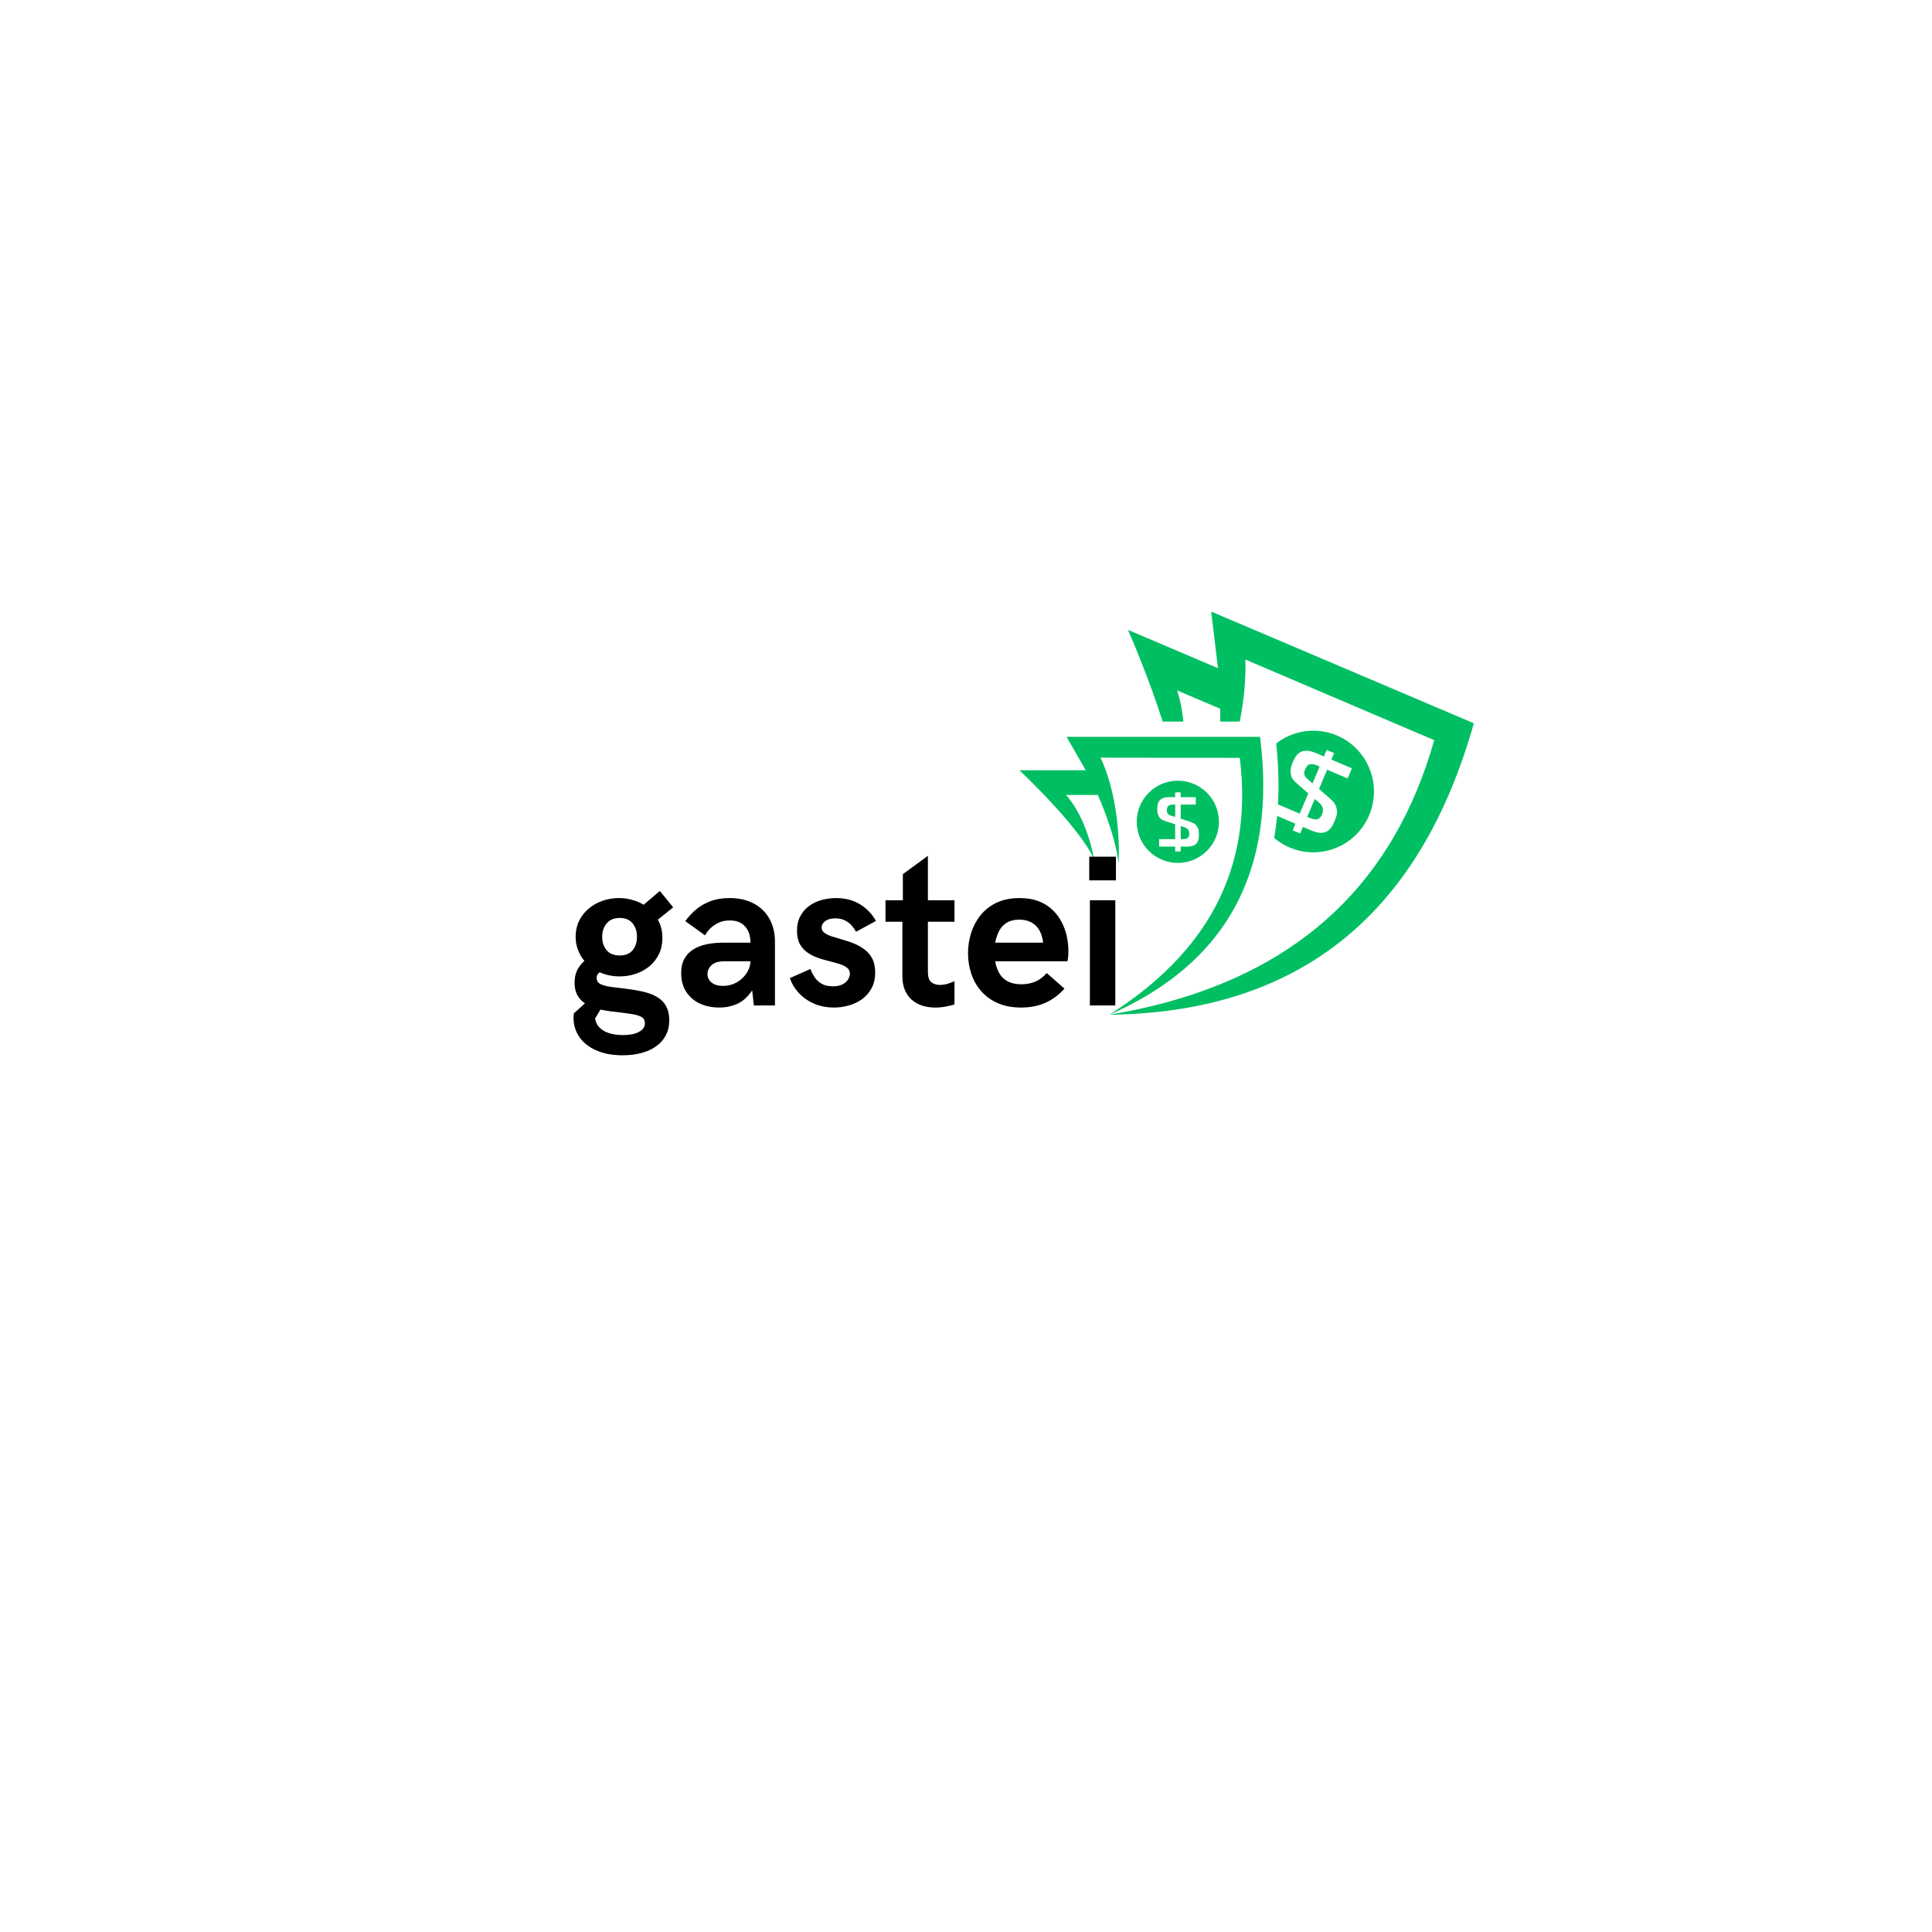
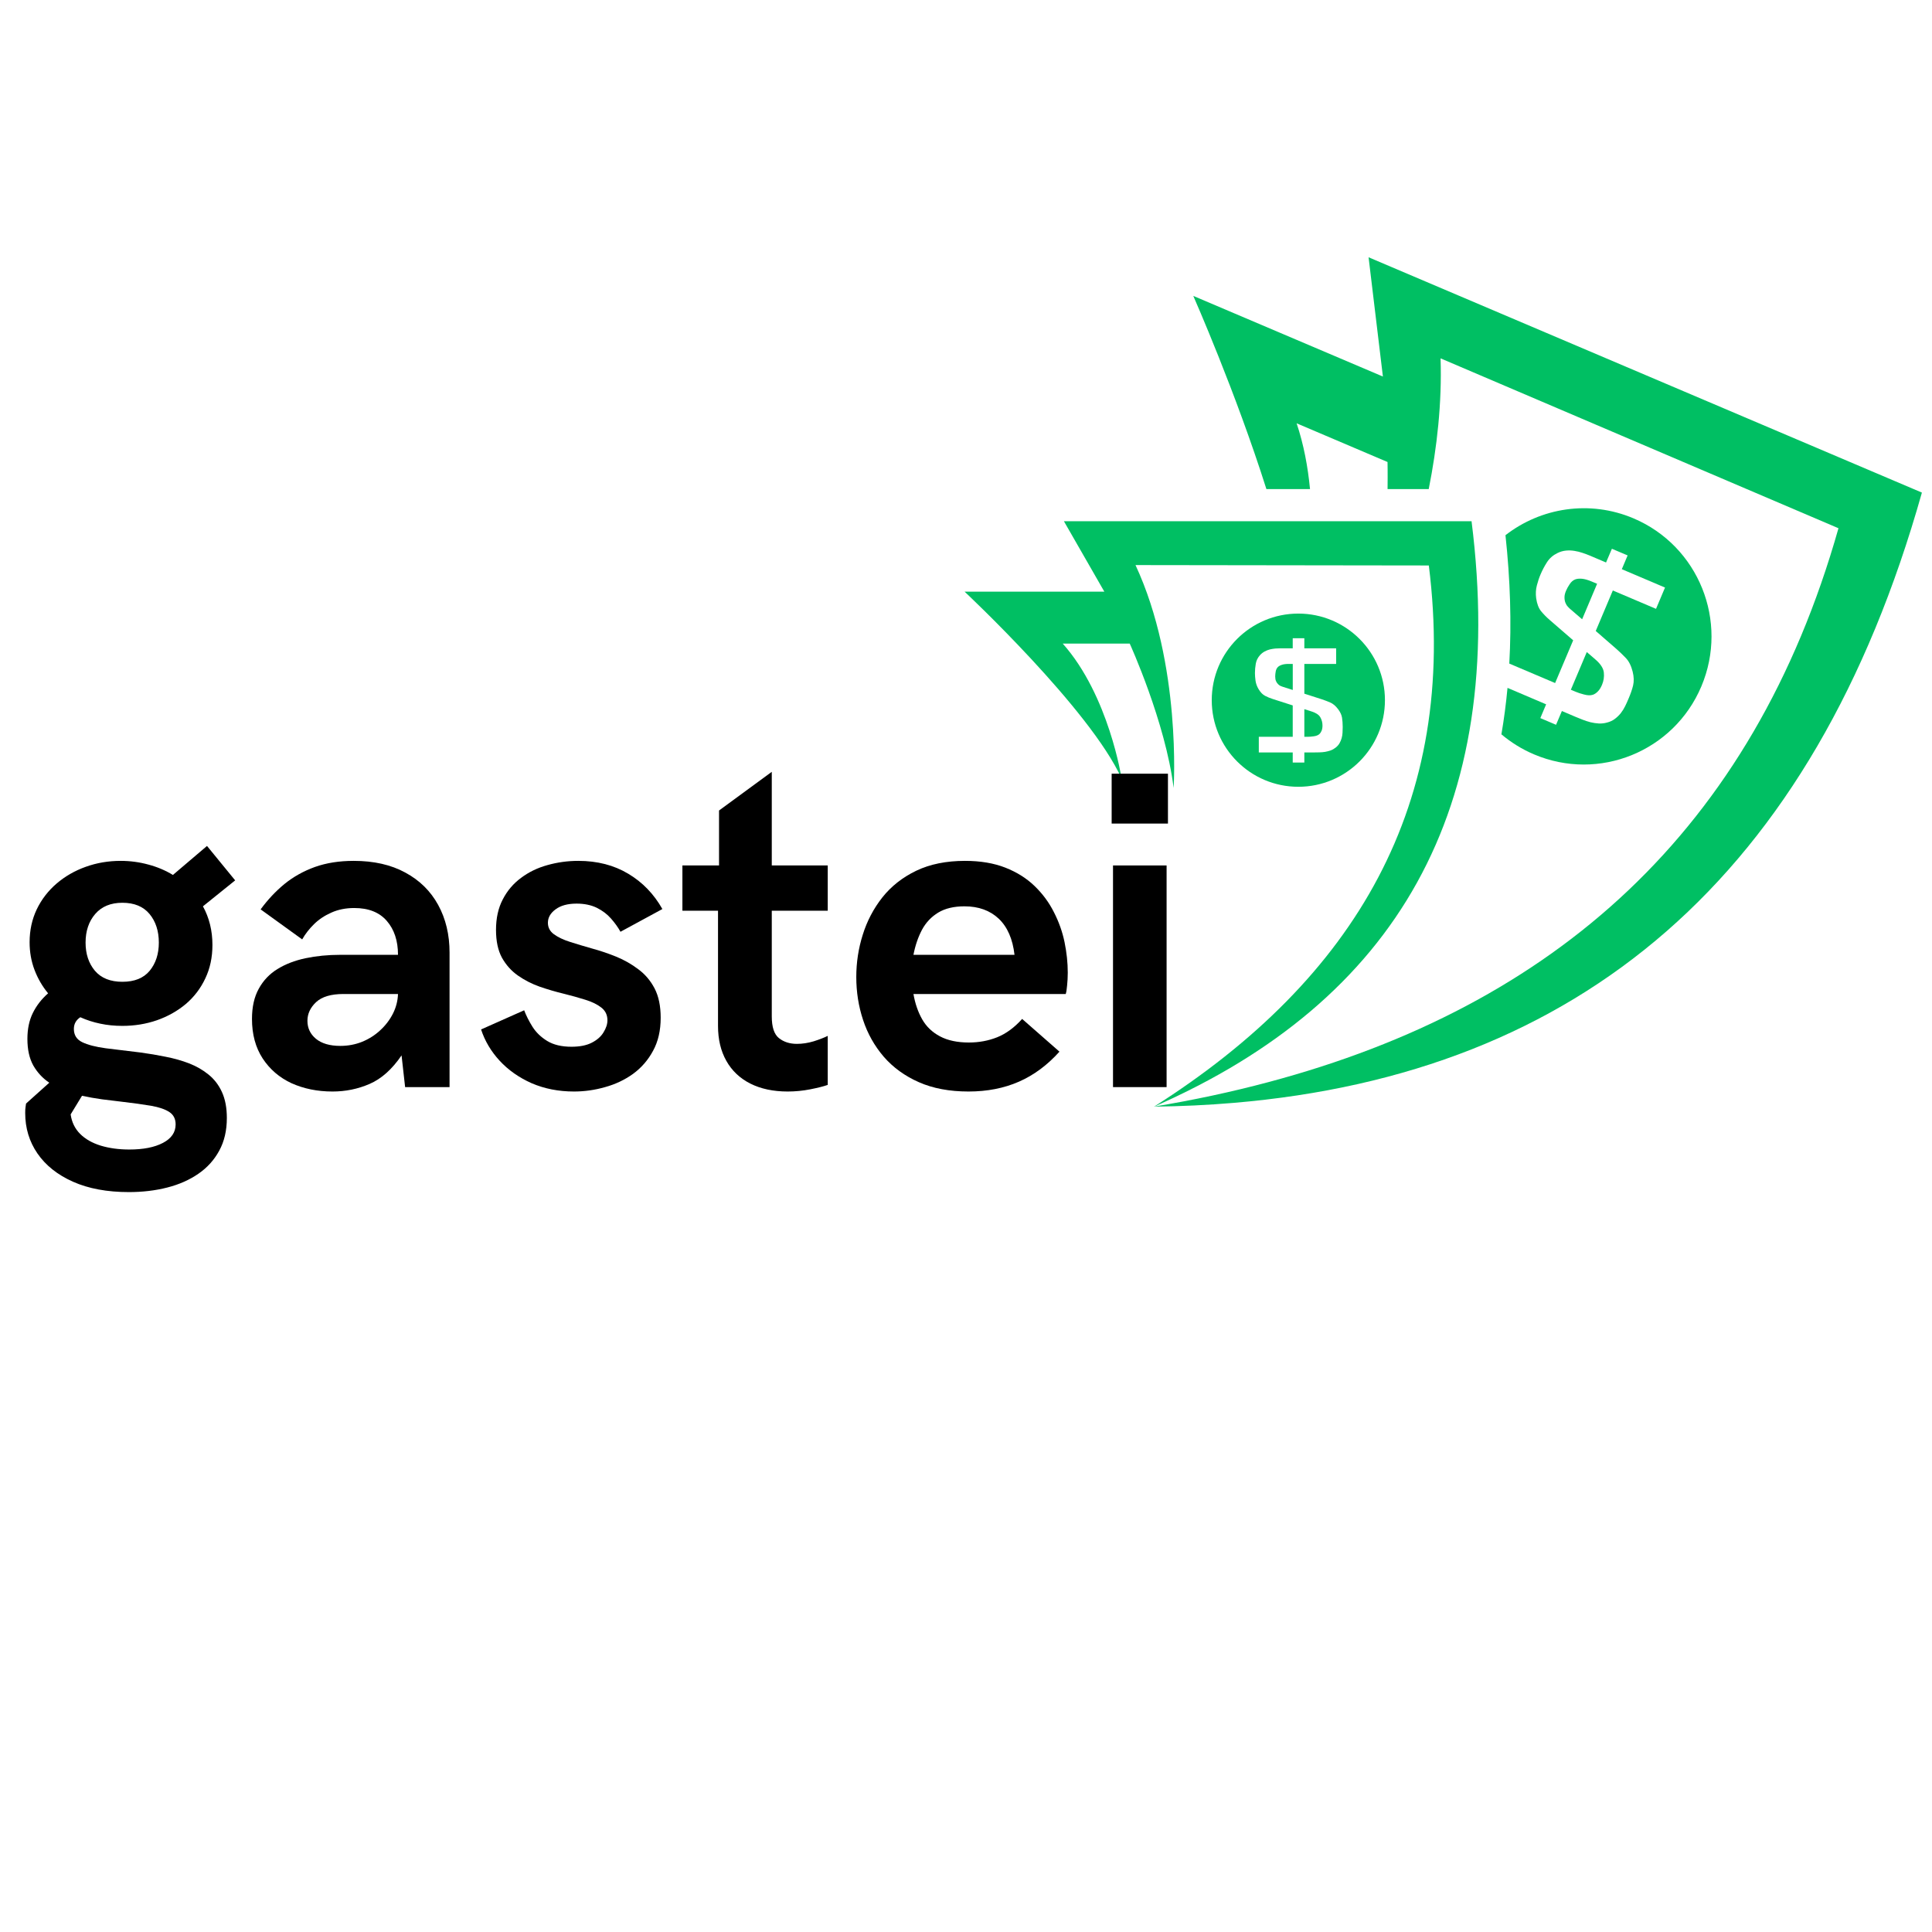
- <svg xmlns="http://www.w3.org/2000/svg" width="500" zoomAndPan="magnify" viewBox="0 0 375 375" height="500" preserveAspectRatio="xMidYMid meet" version="1.0">
+ <svg xmlns="http://www.w3.org/2000/svg" width="200" zoomAndPan="magnify" viewBox="109 118 178 132" height="200" preserveAspectRatio="xMidYMid meet" version="1.0">
  <defs>
    <g />
  </defs>
  <path fill="#00bf63" d="M 217.129 167.598 C 217.129 167.598 217.875 156.211 213.617 147.062 L 240.641 147.098 C 243.387 169.059 233.895 185.176 215.32 196.961 C 237.586 187.207 247.934 169.617 244.578 143.02 L 207.02 143.02 L 210.746 149.512 L 197.871 149.512 C 197.871 149.512 209.469 160.363 212.34 166.746 C 212.34 166.746 211.172 159.086 206.914 154.297 L 213.086 154.297 C 213.086 154.297 216.383 161.531 217.129 167.598 Z M 217.129 167.598 " fill-opacity="1" fill-rule="nonzero" />
  <path fill="#00bf63" d="M 228.102 156.168 L 227.734 156.168 C 227.477 156.168 227.266 156.195 227.105 156.25 C 226.938 156.305 226.816 156.375 226.734 156.457 C 226.633 156.559 226.566 156.691 226.535 156.859 C 226.504 157.031 226.488 157.184 226.488 157.32 C 226.488 157.496 226.512 157.637 226.562 157.754 C 226.613 157.867 226.676 157.961 226.75 158.031 C 226.82 158.105 226.898 158.16 226.98 158.199 C 227.062 158.234 227.137 158.262 227.199 158.281 L 228.105 158.57 L 228.105 156.168 Z M 228.102 156.168 " fill-opacity="1" fill-rule="nonzero" />
  <path fill="#00bf63" d="M 230.051 162.836 C 230.27 162.805 230.438 162.738 230.555 162.637 C 230.637 162.562 230.707 162.461 230.762 162.328 C 230.816 162.199 230.844 162.035 230.844 161.844 C 230.844 161.578 230.781 161.328 230.652 161.098 C 230.523 160.863 230.258 160.684 229.859 160.555 L 229.172 160.336 L 229.172 162.883 L 229.5 162.883 C 229.648 162.883 229.828 162.867 230.051 162.836 Z M 230.051 162.836 " fill-opacity="1" fill-rule="nonzero" />
  <path fill="#00bf63" d="M 236.598 159.508 C 236.598 155.102 233.023 151.531 228.617 151.531 C 224.211 151.531 220.641 155.102 220.641 159.508 C 220.641 163.918 224.211 167.488 228.617 167.488 C 233.023 167.488 236.598 163.918 236.598 159.508 Z M 224.977 164.324 L 224.977 162.883 L 228.102 162.883 L 228.102 159.992 L 226.266 159.402 C 226.012 159.32 225.773 159.223 225.555 159.109 C 225.336 158.996 225.133 158.789 224.953 158.488 C 224.805 158.238 224.715 157.984 224.676 157.727 C 224.641 157.465 224.621 157.227 224.621 157.008 C 224.621 156.723 224.648 156.438 224.699 156.148 C 224.75 155.859 224.875 155.602 225.074 155.375 C 225.203 155.23 225.348 155.113 225.508 155.027 C 225.668 154.938 225.832 154.875 226 154.832 C 226.168 154.793 226.336 154.766 226.504 154.75 C 226.676 154.738 226.836 154.73 226.992 154.73 L 228.102 154.73 L 228.102 153.801 L 229.172 153.801 L 229.172 154.73 L 232.102 154.73 L 232.102 156.168 L 229.172 156.168 L 229.172 158.91 L 230.789 159.43 C 231.035 159.512 231.289 159.609 231.547 159.719 C 231.809 159.828 232.055 160.035 232.281 160.336 C 232.48 160.602 232.605 160.863 232.645 161.125 C 232.684 161.387 232.707 161.672 232.707 161.98 C 232.707 162.152 232.703 162.328 232.691 162.5 C 232.684 162.676 232.656 162.844 232.609 163.008 C 232.562 163.172 232.5 163.328 232.41 163.48 C 232.324 163.629 232.203 163.766 232.051 163.883 C 231.91 163.992 231.762 164.078 231.598 164.137 C 231.434 164.195 231.262 164.238 231.09 164.27 C 230.918 164.297 230.742 164.312 230.57 164.316 C 230.395 164.32 230.23 164.324 230.074 164.324 L 229.172 164.324 L 229.172 165.254 L 228.102 165.254 L 228.102 164.324 Z M 224.977 164.324 " fill-opacity="1" fill-rule="nonzero" />
  <path fill="#00bf63" d="M 235.09 118.703 L 236.41 129.691 L 218.941 122.262 C 219.031 122.473 222.852 131.137 225.676 140.059 L 229.695 140.059 C 229.5 138.031 229.121 135.965 228.461 134 L 236.836 137.566 C 236.836 137.566 236.859 138.508 236.84 140.059 L 240.633 140.059 C 241.391 136.246 241.859 132.125 241.723 128.016 L 278.383 143.668 C 270.484 171.57 252.188 187.688 225.859 194.699 C 222.477 195.602 218.965 196.355 215.316 196.957 C 217.828 196.93 220.281 196.812 222.672 196.609 C 254.473 193.914 276.074 175.875 286.07 140.383 Z M 235.09 118.703 " fill-opacity="1" fill-rule="nonzero" />
  <path fill="#00bf63" d="M 255.641 148.574 C 255.293 148.426 254.992 148.344 254.738 148.32 C 254.48 148.301 254.277 148.324 254.117 148.387 C 253.922 148.465 253.754 148.613 253.617 148.824 C 253.473 149.031 253.367 149.234 253.285 149.422 C 253.184 149.656 253.137 149.867 253.141 150.051 C 253.141 150.234 253.172 150.398 253.23 150.543 C 253.285 150.68 253.359 150.801 253.453 150.898 C 253.539 150.996 253.625 151.078 253.703 151.141 L 254.766 152.055 L 256.145 148.785 Z M 255.641 148.574 " fill-opacity="1" fill-rule="nonzero" />
  <path fill="#00bf63" d="M 254.18 158.738 C 254.375 158.824 254.633 158.906 254.949 158.988 C 255.266 159.074 255.531 159.082 255.75 159.012 C 255.906 158.961 256.059 158.859 256.207 158.711 C 256.359 158.562 256.488 158.355 256.598 158.094 C 256.75 157.734 256.809 157.359 256.766 156.965 C 256.727 156.578 256.473 156.176 256 155.77 L 255.195 155.074 L 253.727 158.547 Z M 254.18 158.738 " fill-opacity="1" fill-rule="nonzero" />
  <path fill="#00bf63" d="M 247.891 158.375 C 247.754 159.832 247.57 161.258 247.328 162.656 C 248.211 163.398 249.211 164.027 250.328 164.5 C 256.309 167.043 263.215 164.242 265.75 158.238 C 268.285 152.234 265.496 145.309 259.512 142.762 C 255.445 141.035 250.957 141.777 247.703 144.309 C 248.148 148.445 248.266 152.387 248.055 156.137 L 252.277 157.93 L 253.941 153.992 L 251.789 152.129 C 251.488 151.871 251.223 151.598 250.988 151.316 C 250.758 151.035 250.605 150.637 250.531 150.117 C 250.477 149.699 250.496 149.301 250.598 148.926 C 250.695 148.551 250.809 148.211 250.938 147.914 C 251.102 147.531 251.297 147.156 251.531 146.793 C 251.766 146.43 252.086 146.152 252.488 145.957 C 252.746 145.828 253.008 145.754 253.277 145.727 C 253.543 145.703 253.805 145.711 254.055 145.754 C 254.309 145.793 254.555 145.855 254.789 145.934 C 255.031 146.012 255.254 146.098 255.465 146.184 L 256.969 146.824 L 257.508 145.559 L 258.957 146.172 L 258.422 147.441 L 262.402 149.133 L 261.574 151.094 L 257.594 149.402 L 256.02 153.133 L 257.91 154.777 C 258.199 155.031 258.488 155.309 258.777 155.609 C 259.07 155.91 259.281 156.328 259.418 156.871 C 259.539 157.348 259.551 157.777 259.461 158.156 C 259.367 158.535 259.23 158.934 259.047 159.355 C 258.949 159.594 258.844 159.828 258.73 160.059 C 258.617 160.289 258.484 160.504 258.328 160.703 C 258.172 160.898 257.992 161.074 257.785 161.23 C 257.582 161.387 257.34 161.5 257.059 161.57 C 256.809 161.641 256.559 161.668 256.301 161.656 C 256.043 161.641 255.789 161.602 255.539 161.543 C 255.285 161.477 255.043 161.398 254.805 161.305 C 254.566 161.211 254.344 161.121 254.129 161.031 L 252.902 160.508 L 252.363 161.777 L 250.914 161.16 L 251.449 159.891 Z M 247.891 158.375 " fill-opacity="1" fill-rule="nonzero" />
  <g fill="#000000" fill-opacity="1">
    <g transform="translate(109.6499, 195.158)">
      <g>
        <path d="M 12.297 -3.188 C 13.078 -3.082 13.848 -2.953 14.609 -2.797 C 15.379 -2.648 16.098 -2.445 16.766 -2.188 C 17.441 -1.926 18.039 -1.582 18.562 -1.156 C 19.094 -0.727 19.504 -0.191 19.797 0.453 C 20.098 1.109 20.25 1.906 20.25 2.844 C 20.25 4 20.016 5.004 19.547 5.859 C 19.086 6.711 18.445 7.422 17.625 7.984 C 16.812 8.547 15.859 8.969 14.766 9.25 C 13.672 9.531 12.488 9.672 11.219 9.672 C 9.219 9.672 7.504 9.352 6.078 8.719 C 4.648 8.082 3.555 7.211 2.797 6.109 C 2.047 5.016 1.672 3.773 1.672 2.391 C 1.672 2.16 1.68 1.977 1.703 1.844 C 1.723 1.719 1.738 1.609 1.75 1.516 L 3.891 -0.406 C 3.285 -0.812 2.797 -1.336 2.422 -1.984 C 2.055 -2.641 1.875 -3.457 1.875 -4.438 C 1.875 -5.352 2.039 -6.148 2.375 -6.828 C 2.707 -7.504 3.176 -8.109 3.781 -8.641 C 3.25 -9.285 2.832 -10.004 2.531 -10.797 C 2.227 -11.598 2.078 -12.445 2.078 -13.344 C 2.078 -14.445 2.297 -15.457 2.734 -16.375 C 3.18 -17.301 3.797 -18.098 4.578 -18.766 C 5.359 -19.43 6.25 -19.941 7.25 -20.297 C 8.258 -20.66 9.332 -20.844 10.469 -20.844 C 11.352 -20.844 12.207 -20.727 13.031 -20.5 C 13.852 -20.281 14.602 -19.961 15.281 -19.547 L 18.422 -22.219 L 21.016 -19.047 L 18.047 -16.656 C 18.629 -15.602 18.922 -14.414 18.922 -13.094 C 18.922 -11.957 18.703 -10.93 18.266 -10.016 C 17.836 -9.098 17.238 -8.312 16.469 -7.656 C 15.695 -7.008 14.805 -6.508 13.797 -6.156 C 12.797 -5.812 11.738 -5.641 10.625 -5.641 C 9.914 -5.641 9.238 -5.707 8.594 -5.844 C 7.945 -5.977 7.332 -6.176 6.75 -6.438 C 6.352 -6.176 6.156 -5.816 6.156 -5.359 C 6.156 -4.797 6.41 -4.391 6.922 -4.141 C 7.441 -3.891 8.164 -3.703 9.094 -3.578 C 10.02 -3.461 11.086 -3.332 12.297 -3.188 Z M 10.625 -16.984 C 9.551 -16.984 8.719 -16.641 8.125 -15.953 C 7.531 -15.266 7.234 -14.383 7.234 -13.312 C 7.234 -12.27 7.52 -11.406 8.094 -10.719 C 8.676 -10.039 9.52 -9.703 10.625 -9.703 C 11.738 -9.703 12.578 -10.039 13.141 -10.719 C 13.703 -11.406 13.984 -12.27 13.984 -13.312 C 13.984 -14.383 13.695 -15.266 13.125 -15.953 C 12.551 -16.641 11.719 -16.984 10.625 -16.984 Z M 11.266 5.75 C 12.555 5.75 13.586 5.547 14.359 5.141 C 15.141 4.734 15.531 4.164 15.531 3.438 C 15.531 2.926 15.336 2.547 14.953 2.297 C 14.578 2.047 14.016 1.852 13.266 1.719 C 12.523 1.594 11.617 1.469 10.547 1.344 C 9.973 1.281 9.375 1.207 8.75 1.125 C 8.125 1.039 7.508 0.93 6.906 0.797 L 5.859 2.516 C 5.961 3.234 6.254 3.832 6.734 4.312 C 7.211 4.789 7.844 5.148 8.625 5.391 C 9.414 5.629 10.297 5.75 11.266 5.75 Z M 11.266 5.75 " />
      </g>
    </g>
  </g>
  <g fill="#000000" fill-opacity="1">
    <g transform="translate(131.0906, 195.158)">
      <g>
        <path d="M 8.547 0.406 C 7.148 0.406 5.891 0.148 4.766 -0.359 C 3.648 -0.879 2.766 -1.641 2.109 -2.641 C 1.453 -3.648 1.125 -4.863 1.125 -6.281 C 1.125 -7.383 1.332 -8.312 1.75 -9.062 C 2.164 -9.82 2.738 -10.426 3.469 -10.875 C 4.207 -11.332 5.07 -11.664 6.062 -11.875 C 7.051 -12.082 8.117 -12.188 9.266 -12.188 L 14.578 -12.188 C 14.578 -13.477 14.234 -14.52 13.547 -15.312 C 12.867 -16.102 11.867 -16.5 10.547 -16.5 C 9.766 -16.5 9.062 -16.359 8.438 -16.078 C 7.82 -15.805 7.289 -15.453 6.844 -15.016 C 6.406 -14.586 6.039 -14.117 5.75 -13.609 L 1.922 -16.375 C 2.578 -17.27 3.312 -18.051 4.125 -18.719 C 4.945 -19.383 5.879 -19.906 6.922 -20.281 C 7.973 -20.656 9.164 -20.844 10.5 -20.844 C 12.352 -20.844 13.938 -20.484 15.25 -19.766 C 16.57 -19.055 17.582 -18.062 18.281 -16.781 C 18.977 -15.508 19.328 -14.047 19.328 -12.391 L 19.328 0 L 15.234 0 L 14.906 -2.922 C 14.031 -1.641 13.051 -0.766 11.969 -0.297 C 10.895 0.172 9.754 0.406 8.547 0.406 Z M 9.266 -3.797 C 9.973 -3.797 10.641 -3.922 11.266 -4.172 C 11.898 -4.43 12.457 -4.785 12.938 -5.234 C 13.426 -5.68 13.816 -6.191 14.109 -6.766 C 14.398 -7.336 14.555 -7.941 14.578 -8.578 L 9.547 -8.578 C 8.41 -8.578 7.57 -8.328 7.031 -7.828 C 6.5 -7.328 6.234 -6.754 6.234 -6.109 C 6.234 -5.441 6.492 -4.891 7.016 -4.453 C 7.547 -4.016 8.297 -3.797 9.266 -3.797 Z M 9.266 -3.797 " />
      </g>
    </g>
  </g>
  <g fill="#000000" fill-opacity="1">
    <g transform="translate(152.7765, 195.158)">
      <g>
        <path d="M 9.109 0.406 C 7.68 0.406 6.379 0.148 5.203 -0.359 C 4.035 -0.879 3.051 -1.57 2.25 -2.438 C 1.457 -3.301 0.891 -4.258 0.547 -5.312 L 4.516 -7.078 C 4.703 -6.586 4.957 -6.082 5.281 -5.562 C 5.613 -5.039 6.066 -4.602 6.641 -4.25 C 7.223 -3.895 7.969 -3.719 8.875 -3.719 C 9.645 -3.719 10.27 -3.844 10.75 -4.094 C 11.238 -4.344 11.598 -4.66 11.828 -5.047 C 12.066 -5.43 12.188 -5.801 12.188 -6.156 C 12.188 -6.645 12 -7.035 11.625 -7.328 C 11.258 -7.617 10.77 -7.859 10.156 -8.047 C 9.539 -8.242 8.867 -8.43 8.141 -8.609 C 7.41 -8.785 6.68 -9 5.953 -9.25 C 5.223 -9.508 4.551 -9.852 3.938 -10.281 C 3.332 -10.707 2.844 -11.254 2.469 -11.922 C 2.102 -12.598 1.922 -13.453 1.922 -14.484 C 1.922 -15.566 2.129 -16.504 2.547 -17.297 C 2.961 -18.098 3.523 -18.758 4.234 -19.281 C 4.941 -19.812 5.75 -20.203 6.656 -20.453 C 7.57 -20.711 8.52 -20.844 9.5 -20.844 C 11.258 -20.844 12.797 -20.445 14.109 -19.656 C 15.422 -18.875 16.469 -17.789 17.25 -16.406 L 13.391 -14.312 C 13.16 -14.727 12.867 -15.133 12.516 -15.531 C 12.172 -15.926 11.738 -16.254 11.219 -16.516 C 10.695 -16.773 10.07 -16.906 9.344 -16.906 C 8.52 -16.906 7.875 -16.727 7.406 -16.375 C 6.938 -16.031 6.703 -15.617 6.703 -15.141 C 6.703 -14.703 6.891 -14.348 7.266 -14.078 C 7.641 -13.805 8.133 -13.57 8.75 -13.375 C 9.375 -13.176 10.051 -12.973 10.781 -12.766 C 11.52 -12.566 12.258 -12.316 13 -12.016 C 13.738 -11.711 14.414 -11.328 15.031 -10.859 C 15.656 -10.398 16.156 -9.812 16.531 -9.094 C 16.906 -8.375 17.094 -7.473 17.094 -6.391 C 17.094 -5.211 16.859 -4.195 16.391 -3.344 C 15.93 -2.488 15.316 -1.781 14.547 -1.219 C 13.773 -0.664 12.914 -0.258 11.969 0 C 11.031 0.27 10.078 0.406 9.109 0.406 Z M 9.109 0.406 " />
      </g>
    </g>
  </g>
  <g fill="#000000" fill-opacity="1">
    <g transform="translate(171.3557, 195.158)">
      <g>
        <path d="M 10.219 0.406 C 8.883 0.406 7.734 0.16 6.766 -0.328 C 5.805 -0.816 5.07 -1.516 4.562 -2.422 C 4.051 -3.328 3.797 -4.398 3.797 -5.641 L 3.797 -16.25 L 0.516 -16.25 L 0.516 -20.422 L 3.891 -20.422 L 3.891 -25.484 L 8.75 -29.047 L 8.75 -20.422 L 13.906 -20.422 L 13.906 -16.25 L 8.75 -16.25 L 8.75 -6.516 C 8.75 -5.535 8.969 -4.867 9.406 -4.516 C 9.852 -4.16 10.406 -3.984 11.062 -3.984 C 11.57 -3.984 12.086 -4.062 12.609 -4.219 C 13.129 -4.383 13.562 -4.551 13.906 -4.719 L 13.906 -0.203 C 13.52 -0.066 12.984 0.066 12.297 0.203 C 11.617 0.336 10.926 0.406 10.219 0.406 Z M 10.219 0.406 " />
      </g>
    </g>
  </g>
  <g fill="#000000" fill-opacity="1">
    <g transform="translate(186.7668, 195.158)">
      <g>
        <path d="M 11.469 0.406 C 9.707 0.406 8.18 0.117 6.891 -0.453 C 5.598 -1.023 4.52 -1.805 3.656 -2.797 C 2.801 -3.797 2.164 -4.926 1.75 -6.188 C 1.332 -7.445 1.125 -8.766 1.125 -10.141 C 1.125 -11.473 1.32 -12.77 1.719 -14.031 C 2.113 -15.301 2.719 -16.453 3.531 -17.484 C 4.352 -18.516 5.395 -19.332 6.656 -19.938 C 7.914 -20.539 9.41 -20.844 11.141 -20.844 C 12.566 -20.844 13.805 -20.633 14.859 -20.219 C 15.922 -19.801 16.816 -19.238 17.547 -18.531 C 18.285 -17.82 18.879 -17.02 19.328 -16.125 C 19.785 -15.238 20.113 -14.316 20.312 -13.359 C 20.508 -12.398 20.609 -11.461 20.609 -10.547 C 20.609 -10.117 20.586 -9.723 20.547 -9.359 C 20.516 -8.992 20.473 -8.734 20.422 -8.578 L 6.391 -8.578 C 6.547 -7.691 6.816 -6.91 7.203 -6.234 C 7.586 -5.566 8.133 -5.047 8.844 -4.672 C 9.551 -4.297 10.438 -4.109 11.5 -4.109 C 12.426 -4.109 13.297 -4.27 14.109 -4.594 C 14.93 -4.926 15.695 -5.488 16.406 -6.281 L 19.844 -3.266 C 18.727 -2.023 17.484 -1.102 16.109 -0.5 C 14.734 0.102 13.188 0.406 11.469 0.406 Z M 6.391 -12.188 L 15.703 -12.188 C 15.535 -13.645 15.051 -14.754 14.25 -15.516 C 13.445 -16.273 12.395 -16.656 11.094 -16.656 C 10.113 -16.656 9.305 -16.461 8.672 -16.078 C 8.035 -15.691 7.535 -15.16 7.172 -14.484 C 6.816 -13.805 6.555 -13.039 6.391 -12.188 Z M 6.391 -12.188 " />
      </g>
    </g>
  </g>
  <g fill="#000000" fill-opacity="1">
    <g transform="translate(208.5754, 195.158)">
      <g>
        <path d="M 2.844 -24.281 L 2.844 -28.875 L 8.031 -28.875 L 8.031 -24.281 Z M 2.969 0 L 2.969 -20.422 L 7.906 -20.422 L 7.906 0 Z M 2.969 0 " />
      </g>
    </g>
  </g>
</svg>
